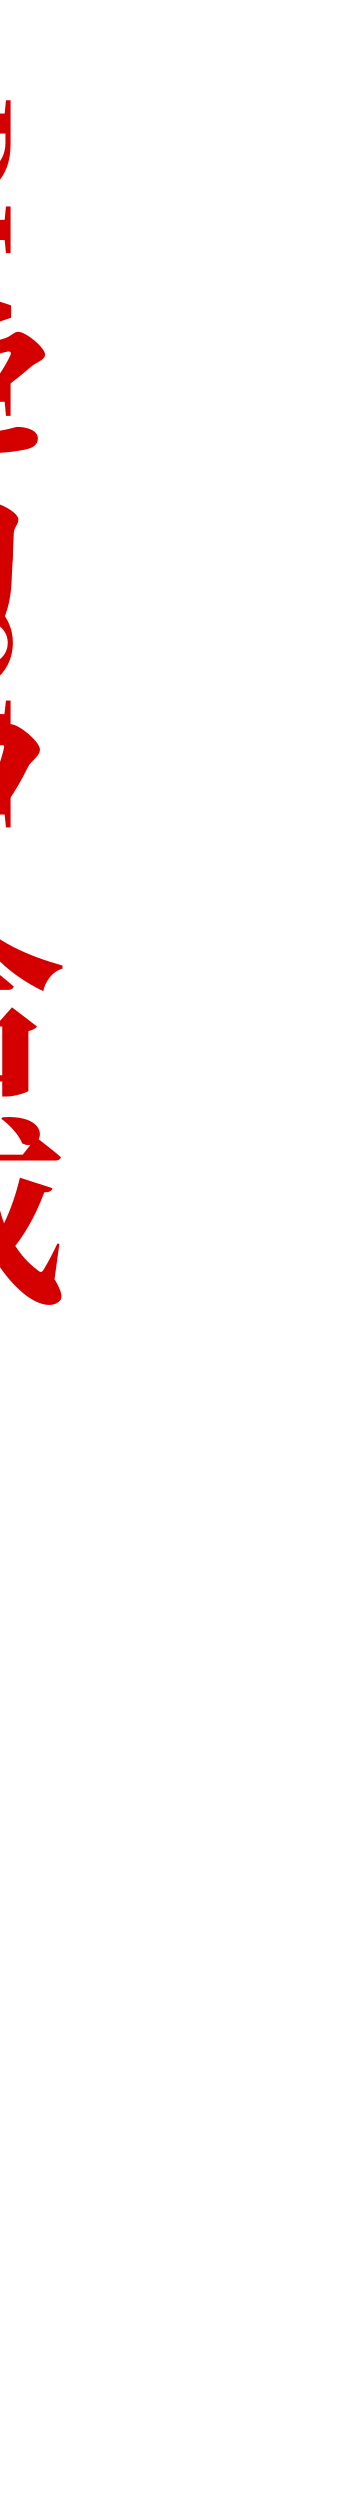
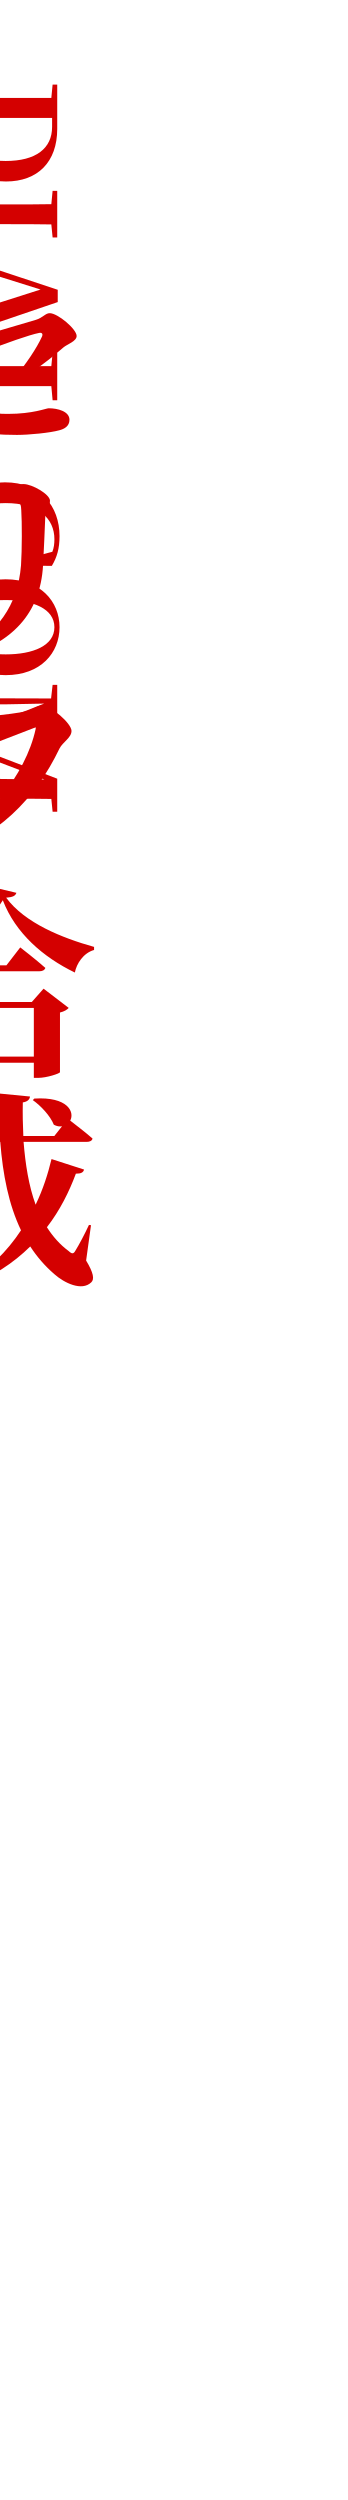
<svg xmlns="http://www.w3.org/2000/svg" width="80" height="576" viewBox="0 0 21.167 152.4" version="1.1" id="svg5">
  <defs id="defs2">
    <rect x="-3.969" y="13.606" width="126.425" height="68.598" id="rect1750" />
  </defs>
  <g id="layer1">
    <text xml:space="preserve" transform="scale(0.2645833)" id="text1748" style="font-size:24px;line-height:1.25;font-family:sans-serif;-inkscape-font-specification:'sans-serif, Normal';letter-spacing:0px;word-spacing:0px;writing-mode:lr-tb;white-space:pre;shape-inside:url(#rect1750)" />
-     <text xml:space="preserve" style="font-style:normal;font-variant:normal;font-weight:bold;font-stretch:normal;font-size:8.467px;line-height:1;font-family:'Noto Serif CJK JP';-inkscape-font-specification:'Noto Serif CJK JP Bold';text-align:start;letter-spacing:0px;word-spacing:0px;writing-mode:tb-rl;text-anchor:start;fill:#d40000;stroke-width:0.265" x="4.53" y="-0.77" id="text3186-3">
-       <tspan style="font-style:normal;font-variant:normal;font-weight:bold;font-stretch:normal;font-size:8.467px;font-family:'Noto Serif CJK JP';-inkscape-font-specification:'Noto Serif CJK JP Bold';text-align:start;writing-mode:tb-rl;text-anchor:start;fill:#d40000;stroke-width:0.265" x="-1.974" y="5.734" id="tspan1493-7">DIAL.COM</tspan>
+     <text xml:space="preserve" style="font-style:normal;font-variant:normal;font-weight:bold;font-stretch:normal;font-size:8.467px;line-height:1;font-family:'Noto Serif CJK JP';-inkscape-font-specification:'Noto Serif CJK JP Bold';text-align:start;letter-spacing:0px;word-spacing:0px;writing-mode:tb-rl;text-anchor:start;fill:#d40000;stroke-width:0.265" x="4.53" y="1.119" id="text3186-3">
+       <tspan style="font-style:normal;font-variant:normal;font-weight:bold;font-stretch:normal;font-size:8.467px;font-family:'Noto Serif CJK JP';-inkscape-font-specification:'Noto Serif CJK JP Bold';text-align:start;writing-mode:tb-rl;text-anchor:start;fill:#d40000;stroke-width:0.265" x="0.869" y="4.78" id="tspan1493-7">DIAL.COM</tspan>
    </text>
-     <text xml:space="preserve" style="font-style:normal;font-variant:normal;font-weight:bold;font-stretch:normal;font-size:8.467px;line-height:1;font-family:'Noto Serif CJK JP';-inkscape-font-specification:'Noto Serif CJK JP Bold';text-align:start;letter-spacing:0px;word-spacing:0px;writing-mode:tb-rl;text-anchor:start;fill:#d40000;stroke-width:0.265" x="14.657" y="-0.292" id="text3186-3-5">
-       <tspan style="font-style:normal;font-variant:normal;font-weight:bold;font-stretch:normal;font-size:12.7px;font-family:'Noto Serif CJK JP';-inkscape-font-specification:'Noto Serif CJK JP Bold';text-align:start;writing-mode:tb-rl;text-anchor:start;fill:#d40000;stroke-width:0.265" x="-2.217" y="16.582" id="tspan1493-7-5">セリフ合成</tspan>
+     <text xml:space="preserve" style="font-style:normal;font-variant:normal;font-weight:bold;font-stretch:normal;font-size:8.467px;line-height:1;font-family:'Noto Serif CJK JP';-inkscape-font-specification:'Noto Serif CJK JP Bold';text-align:start;letter-spacing:0px;word-spacing:0px;writing-mode:tb-rl;text-anchor:start;fill:#d40000;stroke-width:0.265" x="14.657" y="0.495" id="text3186-3-5">
+       <tspan style="font-style:normal;font-variant:normal;font-weight:bold;font-stretch:normal;font-size:12.7px;font-family:'Noto Serif CJK JP';-inkscape-font-specification:'Noto Serif CJK JP Bold';text-align:start;writing-mode:tb-rl;text-anchor:start;fill:#d40000;stroke-width:0.265" x="-0.292" y="15.445" id="tspan1493-7-5">セリフ合成</tspan>
    </text>
  </g>
</svg>
